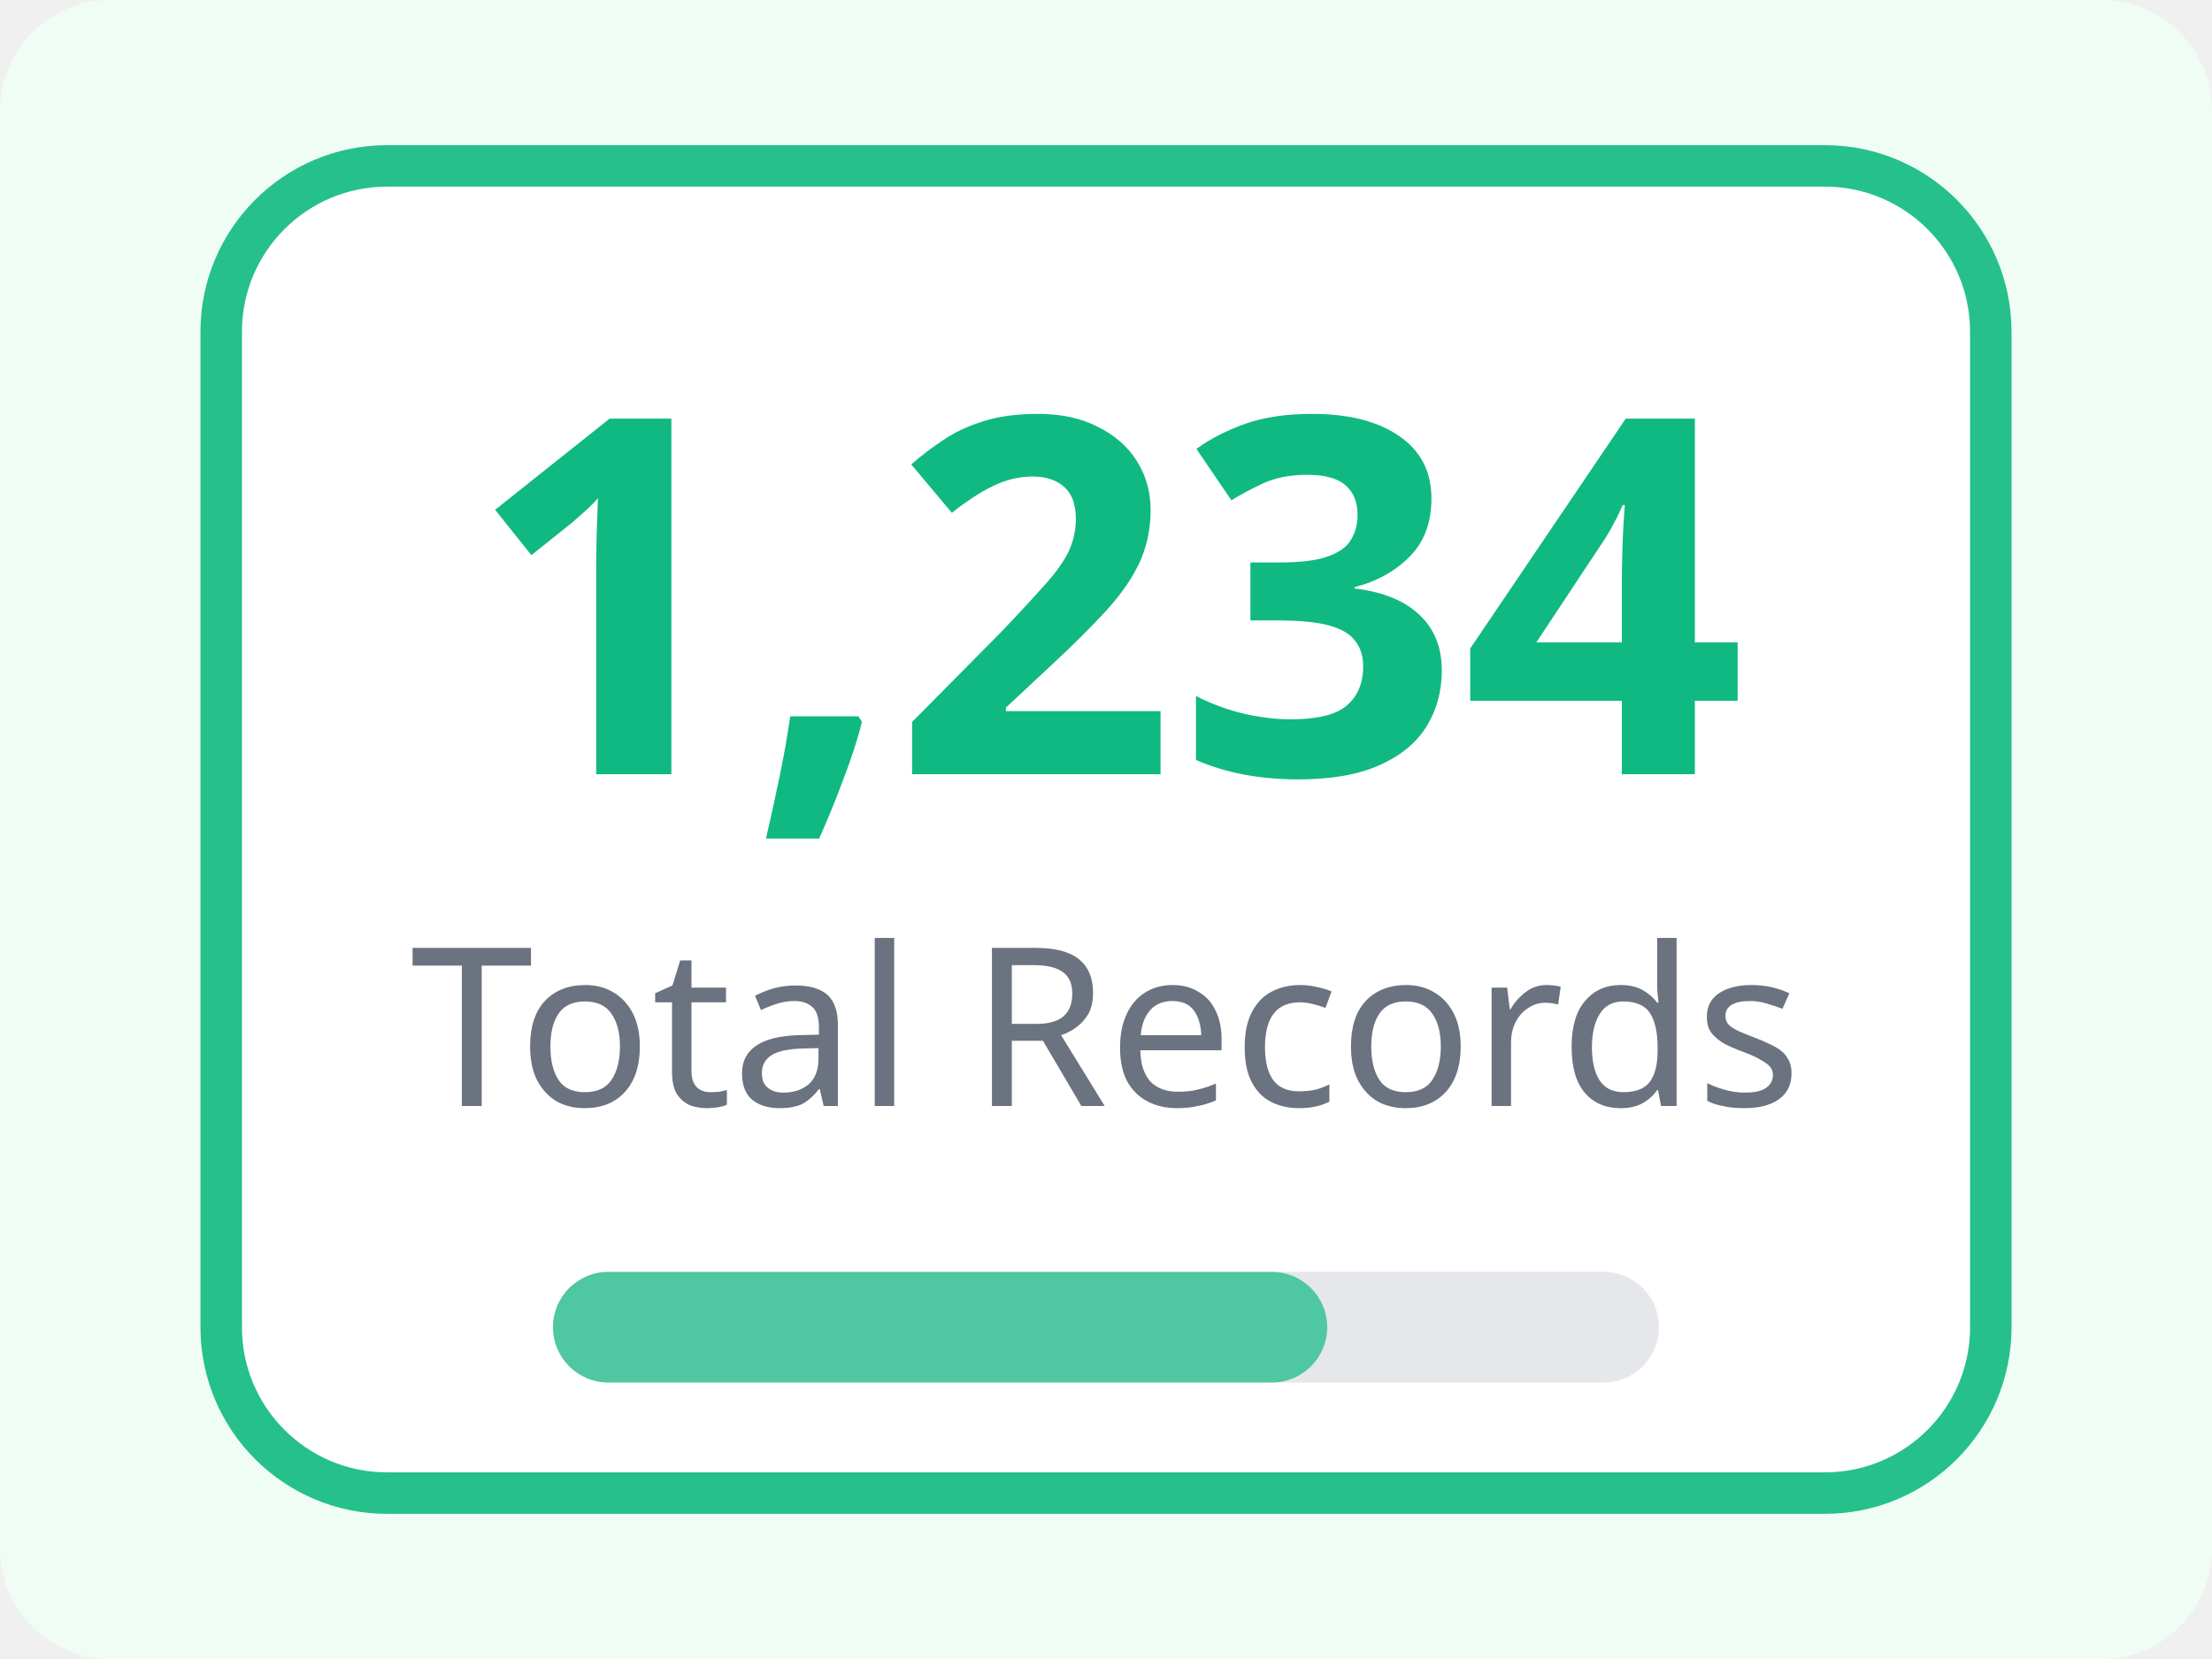
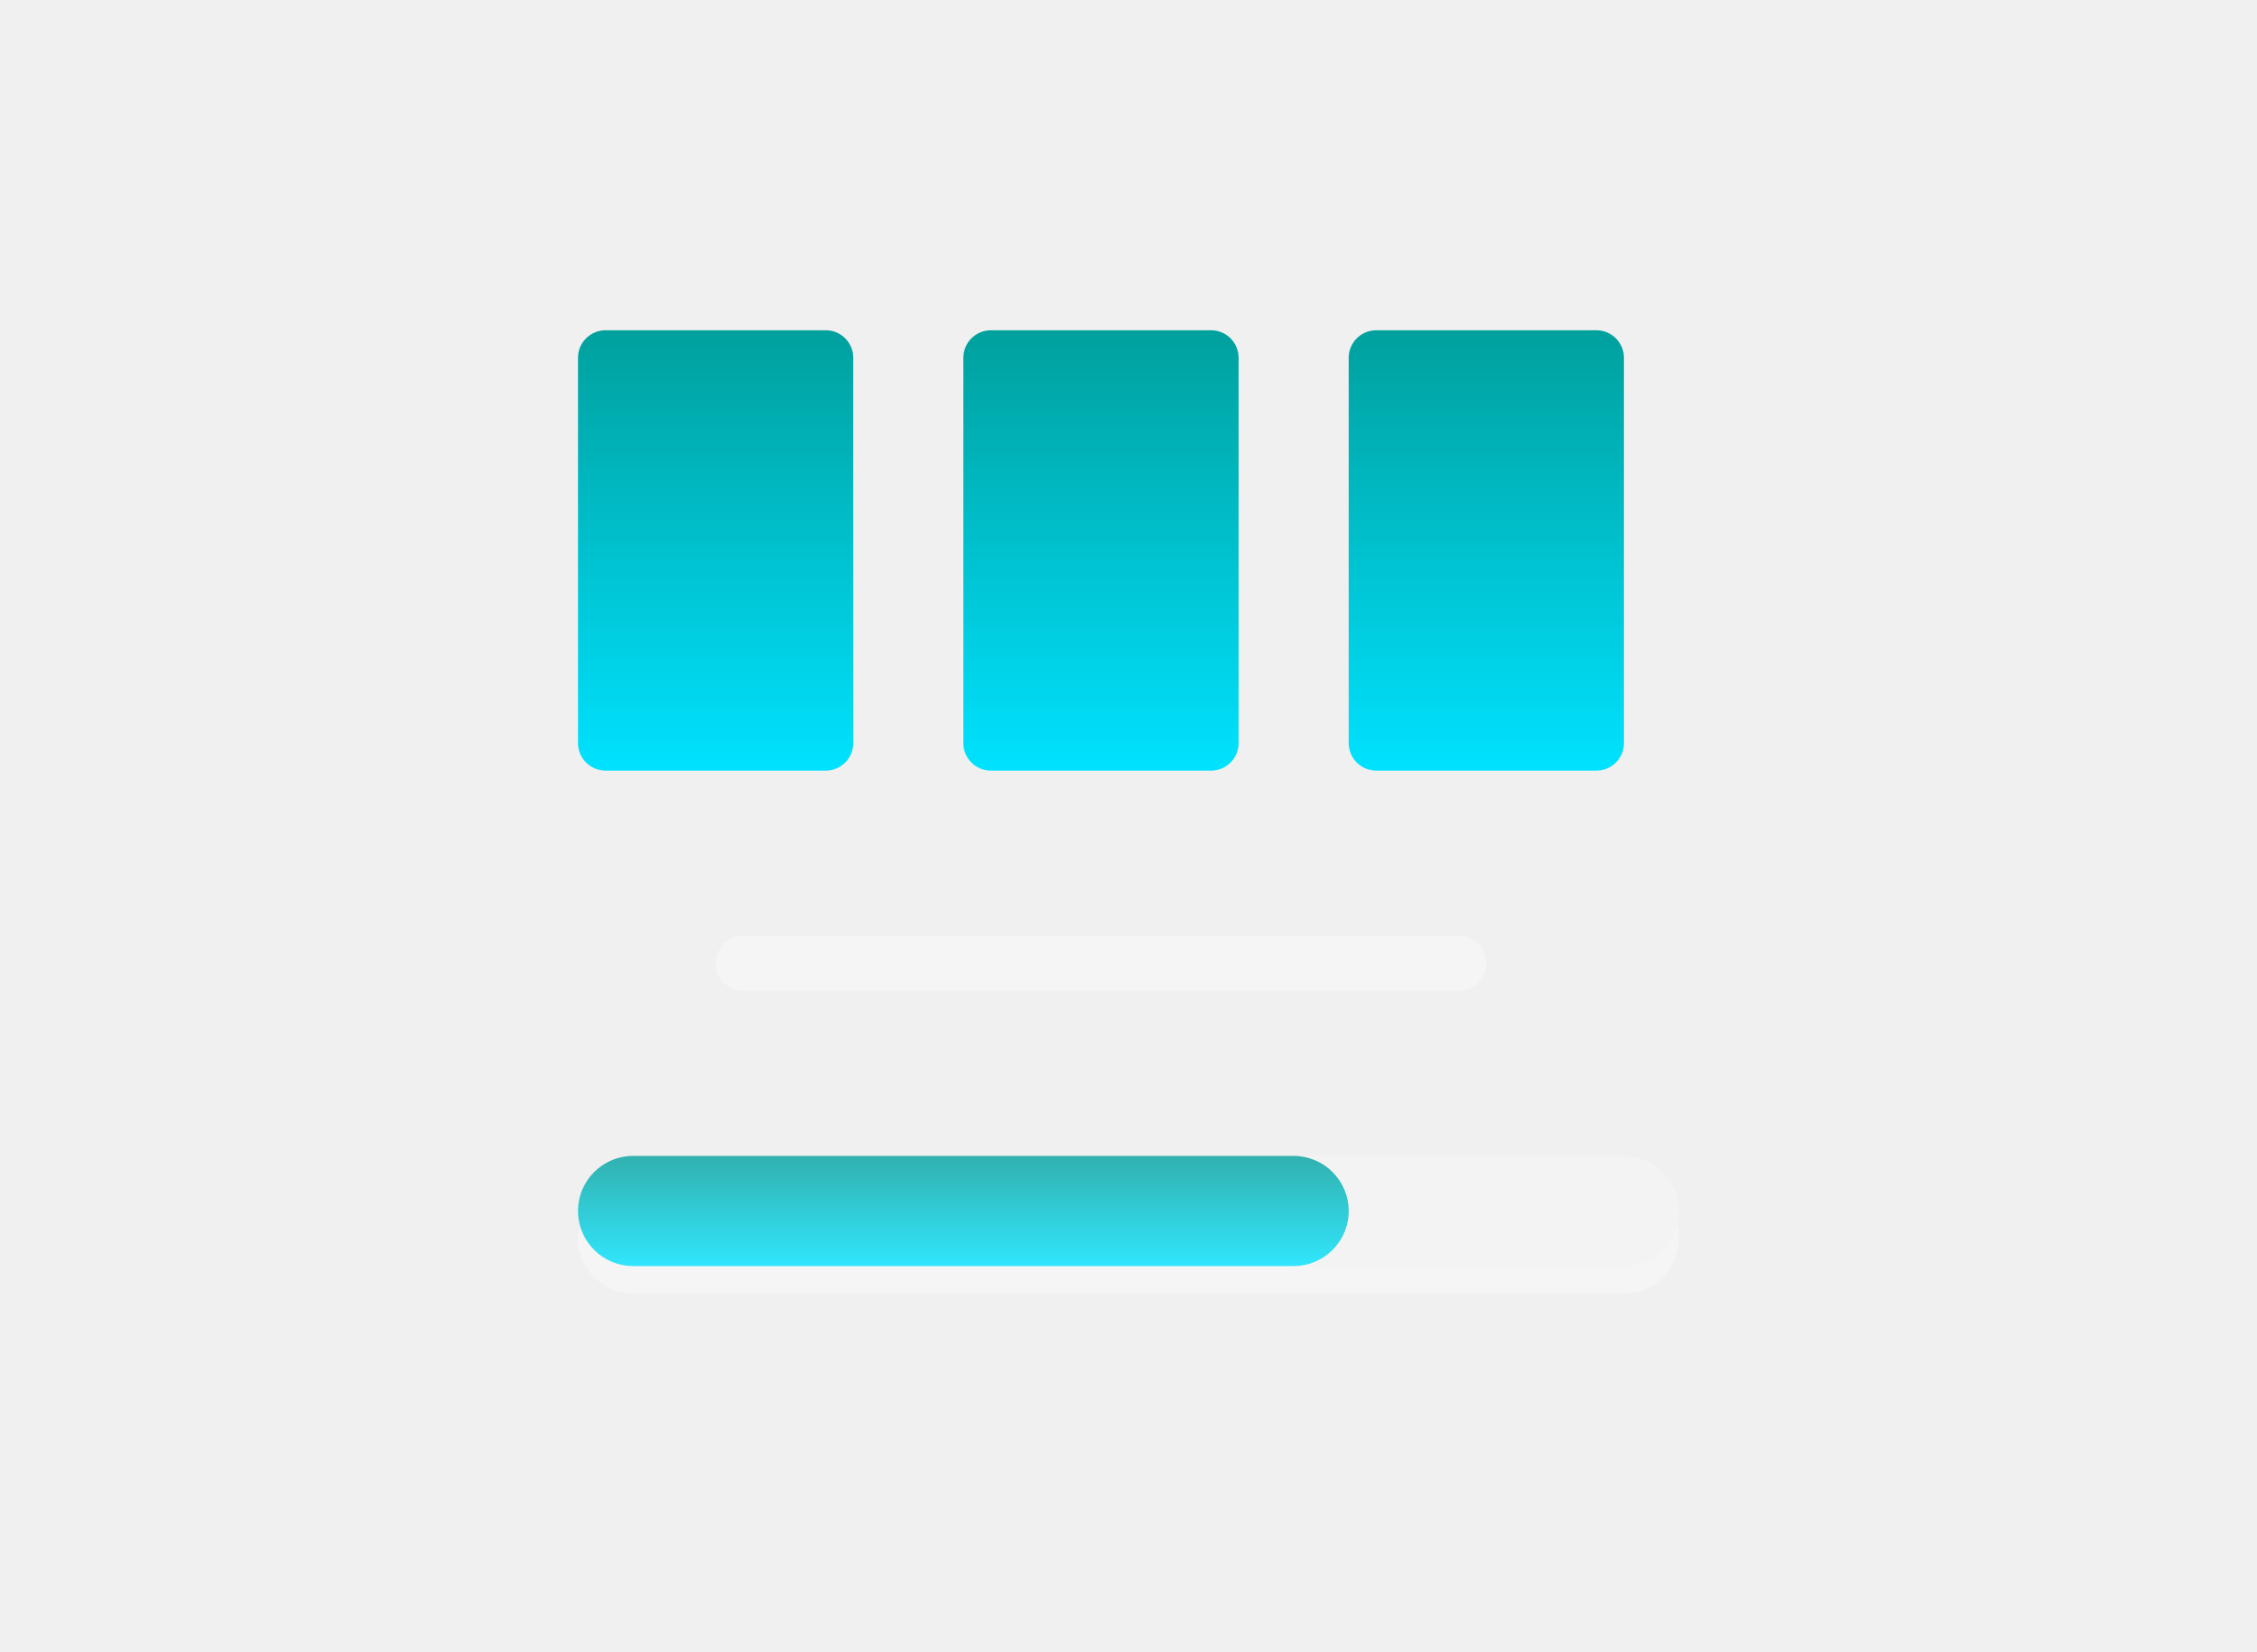
- <svg xmlns="http://www.w3.org/2000/svg" width="80" height="60" viewBox="0 0 80 60">
-   <rect width="80" height="60" rx="4" fill="#f0fdf4" />
-   <rect x="8" y="6" width="64" height="48" rx="6" fill="white" stroke="#10B981" stroke-width="1.5" opacity="0.9" />
-   <text x="40" y="28" text-anchor="middle" font-family="sans-serif" font-size="18" font-weight="bold" fill="#10B981">1,234</text>
-   <text x="40" y="40" text-anchor="middle" font-family="sans-serif" font-size="8" fill="#6b7280">Total Records</text>
-   <rect x="20" y="46" width="40" height="4" rx="2" fill="#e5e7eb" />
-   <rect x="20" y="46" width="28" height="4" rx="2" fill="#10B981" opacity="0.7" />
+ <svg xmlns="http://www.w3.org/2000/svg" xmlns:xlink="http://www.w3.org/1999/xlink" width="82" height="60" viewBox="0 0 82 60">
+   <defs>
+     <linearGradient id="linearGradient-1" x1="50%" x2="50%" y1="0%" y2="100%">
+       <stop offset="0%" stop-color="#00A09D" />
+       <stop offset="100%" stop-color="#00E2FF" />
+     </linearGradient>
+     <rect id="path-2" width="40" height="4" x="0" y="0" rx="2" />
+     <filter id="filter-3" width="102.5%" height="175%" x="-1.3%" y="-18.8%" filterUnits="objectBoundingBox">
+       <feOffset dy="1" in="SourceAlpha" result="shadowOffsetOuter1" />
+       <feComposite in="shadowOffsetOuter1" in2="SourceAlpha" operator="out" result="shadowOffsetOuter1" />
+       <feColorMatrix in="shadowOffsetOuter1" values="0 0 0 0 1   0 0 0 0 1   0 0 0 0 1  0 0 0 0.3 0" />
+     </filter>
+   </defs>
+   <g fill="none" fill-rule="evenodd" class="snippets_thumbs">
+     <g class="s_woow_stat">
+       <rect width="82" height="60" class="bg" />
+       <g class="group" transform="translate(21 12)">
+         <rect width="10" height="16" x="0" y="0" fill="url(#linearGradient-1)" rx="1" />
+         <rect width="10" height="16" x="14" y="0" fill="url(#linearGradient-1)" rx="1" />
+         <rect width="10" height="16" x="28" y="0" fill="url(#linearGradient-1)" rx="1" />
+         <rect width="28" height="2" x="5" y="22" fill="#FFF" fill-opacity=".35" rx="1" />
+         <g class="progress" transform="translate(0 30)">
+           <use fill="#000" filter="url(#filter-3)" xlink:href="#path-2" />
+           <use fill="#FFF" fill-opacity=".2" xlink:href="#path-2" />
+         </g>
+         <rect width="28" height="4" x="0" y="30" fill="url(#linearGradient-1)" opacity="0.8" rx="2" />
+       </g>
+     </g>
+   </g>
</svg>
